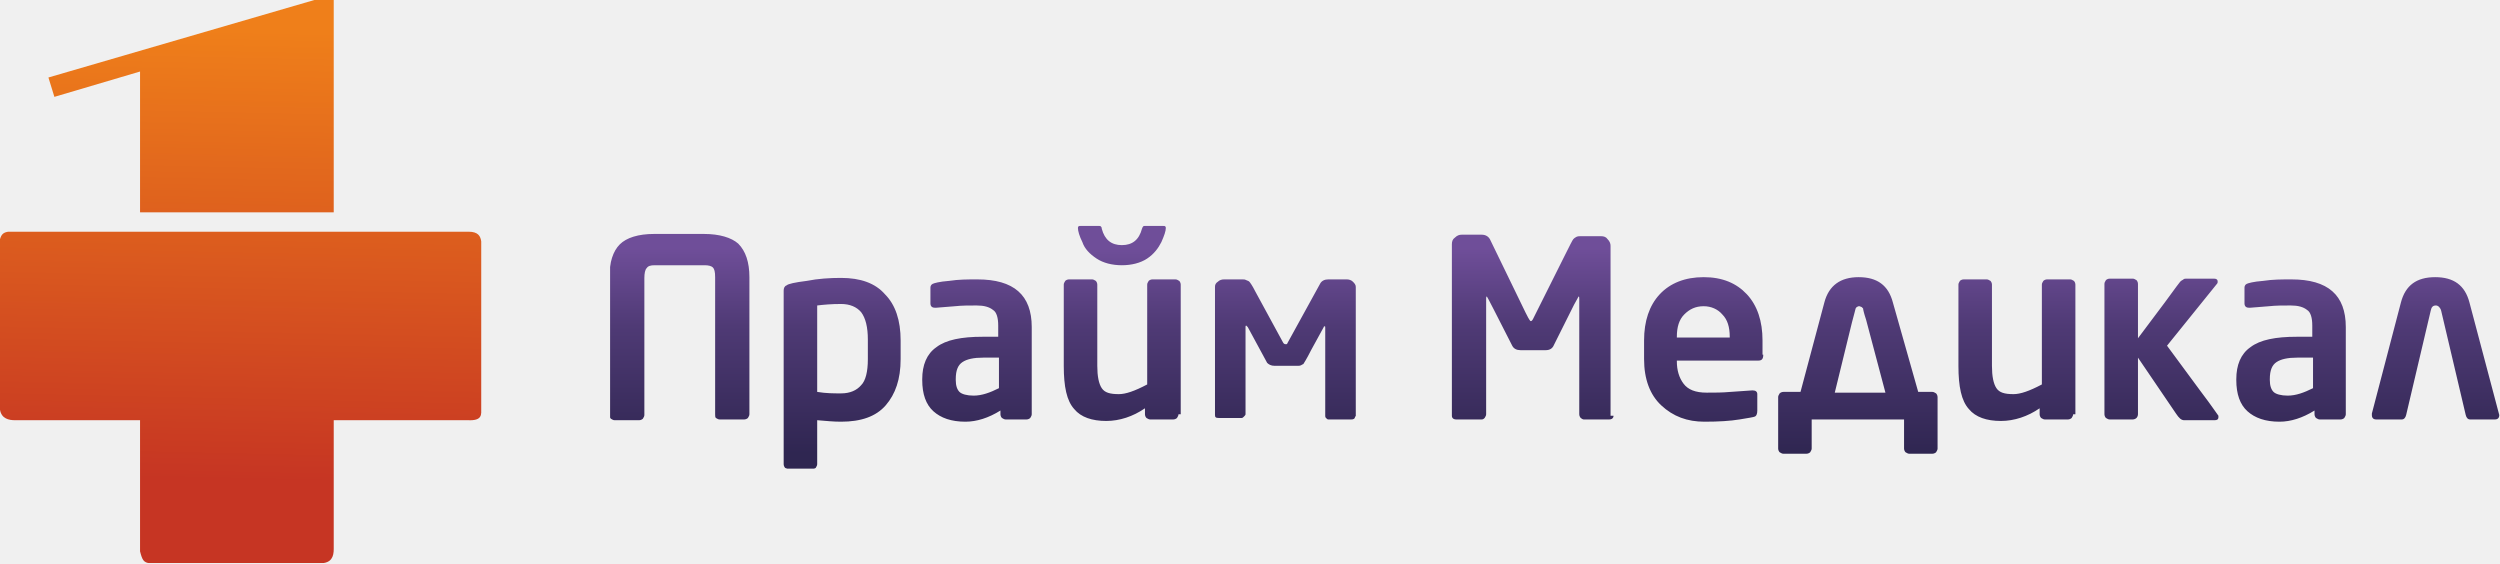
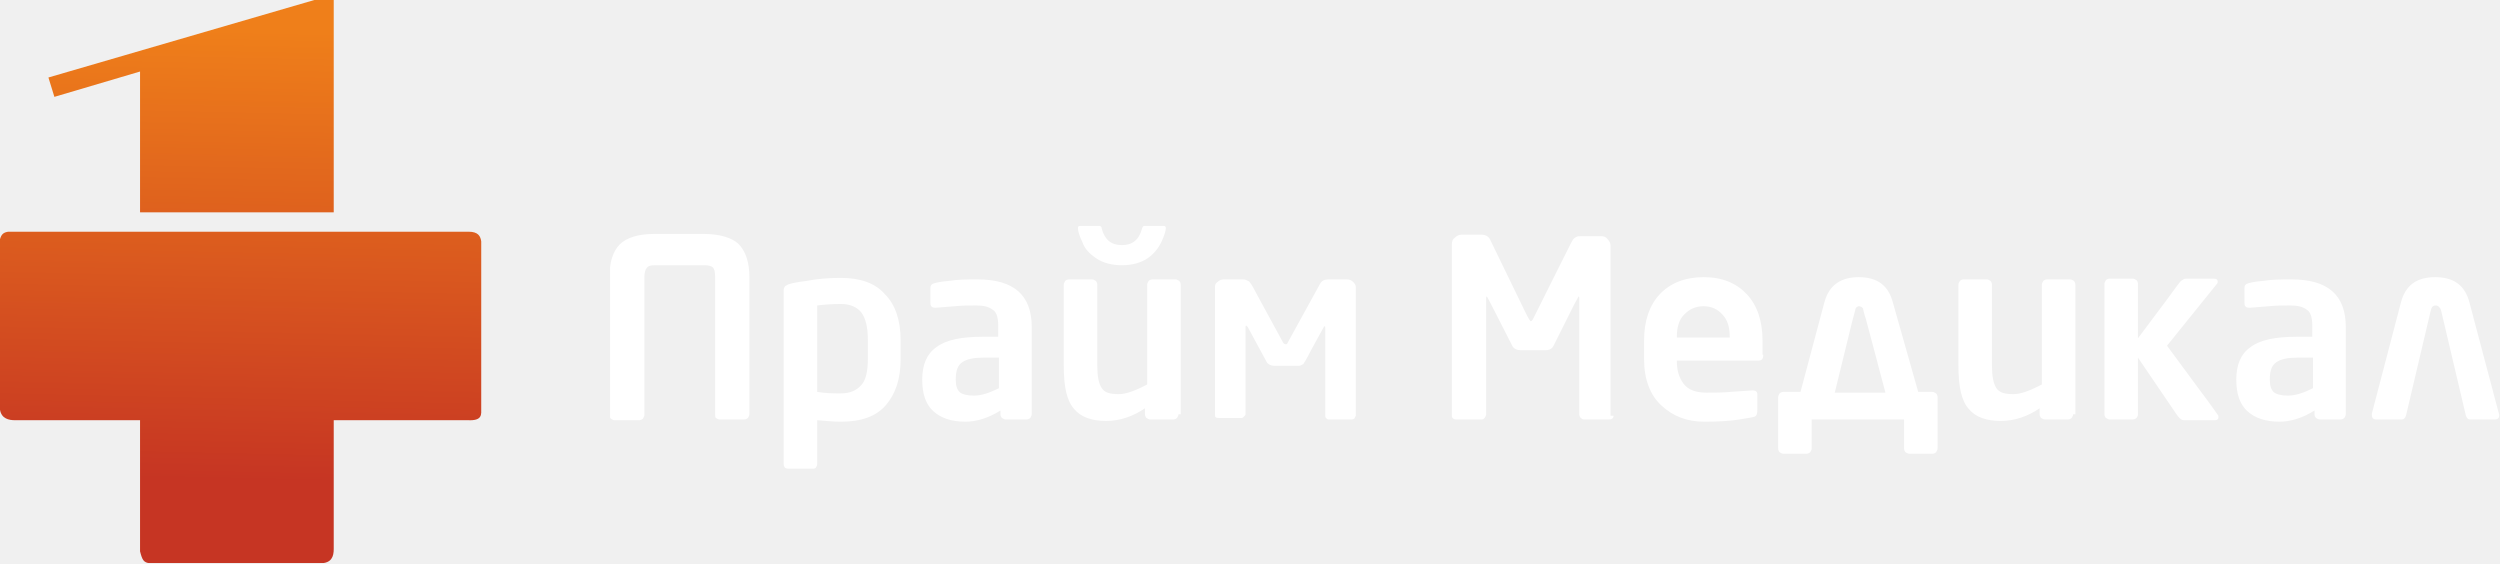
<svg xmlns="http://www.w3.org/2000/svg" width="577" height="130" viewBox="0 0 577 130" fill="none">
-   <g clip-path="url(#clip0_26_1511)">
-     <mask id="mask0_26_1511" style="mask-type:luminance" maskUnits="userSpaceOnUse" x="0" y="0" width="112" height="130">
+   <g clip-path="url(#clip0_26_1242)">
+     <mask id="mask0_26_1242" style="mask-type:luminance" maskUnits="userSpaceOnUse" x="0" y="0" width="112" height="130">
      <path d="M1.891 53.479H32.151H76.853H108.145C110.38 53.479 110.895 54.511 111.067 55.714V94.233C111.067 95.609 111.411 97.156 107.973 96.984H77.025V126.733C77.025 128.452 76.509 130 73.93 130H34.558C33.183 129.828 32.839 129.312 32.323 127.249V96.984H3.439C2.063 96.984 0.344 96.64 0 94.577V55.198C0.344 53.995 0.86 53.651 1.891 53.479ZM32.323 16.508L12.551 22.355L11.175 17.884L72.555 0H77.025V49.008H32.323V16.508Z" fill="white" />
    </mask>
-     <g mask="url(#mask0_26_1511)">
-       <path d="M-2.69413e-05 -2.407L-2.923 130L111.239 132.407L114.162 -6.34193e-05L-2.69413e-05 -2.407Z" fill="url(#paint0_linear_26_1511)" />
+     <g mask="url(#mask0_26_1242)">
+       <path d="M-2.69413e-05 -2.407L-2.923 130L111.239 132.407L114.162 5.8651e-05L-2.69413e-05 -2.407Z" fill="url(#paint0_linear_26_1242)" />
    </g>
-     <mask id="mask1_26_1511" style="mask-type:luminance" maskUnits="userSpaceOnUse" x="140" y="52" width="437" height="57">
-       <path d="M569.091 95.781L563.418 71.706C563.246 71.019 562.73 70.503 562.214 70.503C561.526 70.503 561.182 70.847 561.011 71.706L555.337 95.781C555.165 96.468 554.821 96.812 554.305 96.812H548.46C547.772 96.812 547.428 96.468 547.428 95.781C547.428 95.781 547.428 95.609 547.428 95.437L554.133 69.815C555.165 65.86 557.744 63.968 562.042 63.968C566.34 63.968 568.919 65.86 569.951 69.815L576.828 95.781C576.828 96.468 576.484 96.812 575.797 96.812H570.123C569.607 96.812 569.263 96.468 569.091 95.781ZM533.846 89.59V82.54H530.235C528 82.54 526.453 82.884 525.421 83.572C524.389 84.259 523.874 85.463 523.874 87.527V87.698C523.874 89.074 524.217 89.934 524.733 90.45C525.249 90.966 526.453 91.31 528 91.31C529.891 91.31 531.782 90.622 533.846 89.59ZM541.41 95.609C541.41 95.953 541.239 96.124 541.067 96.468C540.895 96.64 540.551 96.812 540.207 96.812H535.393C535.049 96.812 534.877 96.64 534.533 96.468C534.361 96.296 534.189 95.953 534.189 95.609V94.749C531.439 96.468 528.688 97.328 526.109 97.328C522.842 97.328 520.435 96.468 518.716 94.921C516.996 93.373 516.137 90.966 516.137 87.698V87.527C516.137 84.259 517.168 81.68 519.403 80.132C521.638 78.413 525.249 77.725 530.063 77.725H533.674V75.146C533.674 73.426 533.33 72.05 532.47 71.534C531.61 70.847 530.407 70.503 528.688 70.503C526.968 70.503 525.249 70.503 523.702 70.675L519.403 71.019H519.059C518.372 71.019 518.028 70.675 518.028 69.987V66.376C518.028 66.032 518.2 65.688 518.544 65.516C518.888 65.344 520.091 65 522.326 64.828C524.561 64.484 526.624 64.484 528.86 64.484C537.284 64.484 541.41 68.095 541.41 75.49V95.609ZM500.147 79.788L507.884 90.278C510.635 93.889 511.838 95.781 512.01 95.953C512.01 96.124 512.01 96.124 512.01 96.296C512.01 96.812 511.666 96.984 511.151 96.984H504.102C503.414 96.984 502.898 96.468 502.21 95.437L493.442 82.54V95.609C493.442 95.953 493.27 96.296 493.098 96.468C492.926 96.64 492.582 96.812 492.238 96.812H486.908C486.565 96.812 486.393 96.64 486.049 96.468C485.877 96.296 485.705 95.953 485.705 95.609V65.516C485.705 65.172 485.877 65 486.049 64.656C486.221 64.484 486.565 64.312 486.908 64.312H492.238C492.582 64.312 492.754 64.484 493.098 64.656C493.27 64.828 493.442 65.172 493.442 65.516V78.069L499.631 69.815C502.038 66.548 503.242 64.828 503.414 64.828C503.586 64.656 503.758 64.656 503.93 64.484C504.102 64.312 504.445 64.312 504.617 64.312H510.979C511.495 64.312 511.838 64.484 511.838 65C511.838 65.172 511.838 65.344 511.666 65.516L500.147 79.788ZM478.484 95.609C478.484 95.953 478.312 96.124 478.14 96.468C477.968 96.64 477.624 96.812 477.28 96.812H471.95C471.607 96.812 471.435 96.64 471.091 96.468C470.919 96.296 470.747 95.953 470.747 95.609V94.233C467.996 96.124 464.901 97.156 461.806 97.156C458.54 97.156 455.961 96.296 454.413 94.405C452.694 92.513 452.006 89.246 452.006 84.431V65.688C452.006 65.344 452.178 65.172 452.35 64.828C452.522 64.656 452.866 64.484 453.21 64.484H458.54C458.884 64.484 459.056 64.656 459.399 64.828C459.571 65 459.743 65.344 459.743 65.688V84.431C459.743 86.839 460.087 88.558 460.775 89.59C461.463 90.622 462.666 90.966 464.729 90.966C466.277 90.966 468.34 90.278 471.263 88.73V65.688C471.263 65.344 471.435 65.172 471.607 64.828C471.778 64.656 472.122 64.484 472.466 64.484H477.796C478.14 64.484 478.312 64.656 478.656 64.828C478.828 65 479 65.344 479 65.688V95.609H478.484ZM435.157 90.622L430.687 73.77C430.171 72.222 429.999 71.362 429.999 71.191C429.827 71.019 429.827 71.019 429.655 70.847C429.483 70.847 429.312 70.675 429.14 70.675C428.968 70.675 428.796 70.675 428.624 70.847C428.452 70.847 428.452 71.019 428.28 71.191C428.28 71.362 427.936 72.394 427.42 74.458L423.466 90.622H435.157ZM439.799 96.812H418.136V103.519C418.136 103.863 417.964 104.034 417.792 104.378C417.62 104.55 417.276 104.722 416.933 104.722H411.603C411.259 104.722 411.087 104.55 410.743 104.378C410.571 104.206 410.399 103.863 410.399 103.519V91.653C410.399 91.31 410.571 91.138 410.743 90.794C410.915 90.622 411.259 90.45 411.603 90.45H415.557L421.059 69.815C422.09 65.86 424.841 63.968 428.968 63.968C433.266 63.968 435.845 65.86 436.877 69.815L442.722 90.45H445.989C446.333 90.45 446.505 90.622 446.849 90.794C447.02 90.966 447.192 91.31 447.192 91.653V103.519C447.192 103.863 447.02 104.034 446.849 104.378C446.677 104.55 446.333 104.722 445.989 104.722H440.659C440.315 104.722 440.143 104.55 439.799 104.378C439.627 104.206 439.456 103.863 439.456 103.519V96.812H439.799ZM399.224 77.897V77.725C399.224 75.49 398.708 73.77 397.504 72.566C396.473 71.362 394.925 70.675 393.206 70.675C391.315 70.675 389.939 71.362 388.736 72.566C387.532 73.77 387.017 75.49 387.017 77.725V77.897H399.224ZM406.961 81.852C406.961 82.884 406.617 83.228 405.757 83.228H387.017V83.4C387.017 85.463 387.532 87.183 388.564 88.558C389.596 89.934 391.315 90.622 393.894 90.622C395.785 90.622 397.504 90.622 399.396 90.45L404.382 90.106H404.554C405.241 90.106 405.585 90.45 405.585 90.966V94.749C405.585 95.437 405.413 95.953 405.069 96.124C404.725 96.296 403.522 96.468 401.459 96.812C399.396 97.156 396.645 97.328 393.378 97.328C389.424 97.328 386.157 96.124 383.406 93.545C380.827 91.138 379.452 87.527 379.452 82.884V78.585C379.452 74.114 380.655 70.503 383.062 67.923C385.469 65.344 388.908 63.968 393.206 63.968C397.504 63.968 400.771 65.344 403.178 67.923C405.585 70.503 406.789 74.114 406.789 78.585V81.852H406.961ZM372.402 95.953C372.402 96.468 372.059 96.812 371.371 96.812H365.525C365.353 96.812 365.009 96.64 364.837 96.468C364.666 96.296 364.494 95.953 364.494 95.609V68.955C364.494 68.611 364.494 68.439 364.322 68.439C364.322 68.439 363.978 69.127 363.29 70.331L358.648 79.617C358.304 80.476 357.616 80.82 356.757 80.82H350.911C350.051 80.82 349.364 80.476 349.02 79.788L344.722 71.362C343.69 69.299 343.174 68.439 343.174 68.439C343.002 68.439 343.002 68.611 343.002 68.955V95.609C343.002 95.953 342.83 96.124 342.658 96.468C342.486 96.64 342.315 96.812 341.971 96.812H336.125C335.437 96.812 335.093 96.468 335.093 95.953V56.402C335.093 55.714 335.265 55.199 335.781 54.855C336.297 54.339 336.813 54.167 337.329 54.167H341.971C343.002 54.167 343.69 54.683 344.034 55.542L349.88 67.579C351.771 71.534 352.802 73.598 352.974 73.77C353.146 73.942 353.146 74.114 353.318 74.114C353.49 74.114 353.662 73.942 353.834 73.598L361.055 59.154C362.259 56.746 362.946 55.37 363.118 55.199C363.29 55.027 363.462 54.855 363.806 54.683C364.15 54.511 364.494 54.511 364.837 54.511H369.48C370.167 54.511 370.683 54.683 371.027 55.199C371.543 55.714 371.715 56.23 371.715 56.746V95.953H372.402ZM312.742 96.124C312.742 96.64 312.399 96.812 311.883 96.812H306.553C306.381 96.812 306.209 96.64 306.037 96.468C305.865 96.296 305.865 96.124 305.865 95.953V75.662C305.865 75.318 305.865 75.318 305.693 75.318C305.693 75.318 305.521 75.318 305.521 75.49L302.599 80.82C301.567 82.884 300.879 83.915 300.879 83.915C300.879 84.087 300.535 84.087 300.363 84.259C300.02 84.431 299.848 84.431 299.504 84.431H294.174C293.314 84.431 292.798 84.087 292.455 83.743L287.984 75.49C287.984 75.49 287.984 75.49 287.812 75.318L287.641 75.146C287.469 75.146 287.469 75.318 287.469 75.49V95.609C287.469 95.781 287.297 95.953 287.125 96.124C286.953 96.296 286.781 96.468 286.609 96.468H281.279C280.591 96.468 280.419 96.296 280.419 95.781V66.204C280.419 65.688 280.591 65.344 281.107 65C281.451 64.656 281.967 64.484 282.483 64.484H286.781C287.125 64.484 287.297 64.484 287.641 64.656C287.984 64.828 288.156 64.828 288.328 65C288.5 65.172 289.016 65.86 289.704 67.236L296.065 78.929C296.237 79.273 296.409 79.445 296.753 79.445C296.925 79.445 297.097 79.445 297.097 79.273L304.662 65.516C305.006 64.828 305.693 64.484 306.553 64.484H310.851C311.367 64.484 311.883 64.656 312.227 65C312.571 65.344 312.914 65.688 312.914 66.204V96.124H312.742ZM271.995 95.609C271.995 95.953 271.823 96.124 271.651 96.468C271.479 96.64 271.135 96.812 270.791 96.812H265.461C265.118 96.812 264.946 96.64 264.602 96.468C264.43 96.296 264.258 95.953 264.258 95.609V94.233C261.507 96.124 258.412 97.156 255.318 97.156C252.051 97.156 249.472 96.296 247.924 94.405C246.205 92.513 245.517 89.246 245.517 84.431V65.688C245.517 65.344 245.689 65.172 245.861 64.828C246.033 64.656 246.377 64.484 246.721 64.484H252.051C252.395 64.484 252.567 64.656 252.911 64.828C253.082 65 253.254 65.344 253.254 65.688V84.431C253.254 86.839 253.598 88.558 254.286 89.59C254.974 90.622 256.177 90.966 258.24 90.966C259.788 90.966 261.851 90.278 264.774 88.73V65.688C264.774 65.344 264.946 65.172 265.118 64.828C265.29 64.656 265.633 64.484 265.977 64.484H271.307C271.651 64.484 271.823 64.656 272.167 64.828C272.339 65 272.511 65.344 272.511 65.688V95.609H271.995ZM249.472 52.103H253.598C253.942 52.103 254.286 52.275 254.286 52.791C254.974 55.37 256.521 56.574 258.928 56.574C261.335 56.574 262.882 55.37 263.57 52.791C263.742 52.275 263.914 52.103 264.258 52.103H268.384C268.9 52.103 269.072 52.275 269.072 52.619C269.072 53.307 268.728 54.339 268.04 55.886C267.353 57.262 266.321 58.638 264.774 59.669C263.226 60.701 261.163 61.217 258.928 61.217C256.693 61.217 254.63 60.701 253.082 59.669C251.535 58.638 250.332 57.434 249.816 55.886C249.128 54.511 248.784 53.307 248.784 52.619C248.784 52.275 248.956 52.103 249.472 52.103ZM230.559 89.59V82.54H226.949C224.714 82.54 223.166 82.884 222.135 83.572C221.103 84.259 220.588 85.463 220.588 87.527V87.698C220.588 89.074 220.931 89.934 221.447 90.45C221.963 90.966 223.166 91.31 224.714 91.31C226.605 91.31 228.496 90.622 230.559 89.59ZM238.124 95.609C238.124 95.953 237.953 96.124 237.781 96.468C237.609 96.64 237.265 96.812 236.921 96.812H232.107C231.763 96.812 231.591 96.64 231.247 96.468C231.075 96.296 230.903 95.953 230.903 95.609V94.749C228.152 96.468 225.402 97.328 222.823 97.328C219.556 97.328 217.149 96.468 215.43 94.921C213.71 93.373 212.851 90.966 212.851 87.698V87.527C212.851 84.259 213.882 81.68 216.117 80.132C218.352 78.413 221.963 77.725 226.777 77.725H230.388V75.146C230.388 73.426 230.044 72.05 229.184 71.534C228.324 70.847 227.121 70.503 225.402 70.503C223.682 70.503 221.963 70.503 220.416 70.675L216.117 71.019H215.773C215.086 71.019 214.742 70.675 214.742 69.987V66.376C214.742 66.032 214.914 65.688 215.258 65.516C215.601 65.344 216.805 65 219.04 64.828C221.275 64.484 223.338 64.484 225.573 64.484C233.998 64.484 238.124 68.095 238.124 75.49V95.609ZM200.3 82.884V78.413C200.3 75.49 199.784 73.426 198.752 72.05C197.721 70.847 196.173 70.159 194.11 70.159C191.875 70.159 189.984 70.331 188.608 70.503V90.45C190.672 90.794 192.391 90.794 194.11 90.794C196.173 90.794 197.721 90.106 198.752 88.902C199.784 87.871 200.3 85.807 200.3 82.884ZM207.865 82.884C207.865 87.527 206.661 90.966 204.426 93.545C202.191 96.124 198.752 97.328 194.11 97.328C192.391 97.328 190.672 97.156 188.608 96.984V107.13C188.608 107.474 188.436 107.646 188.264 107.99C188.093 108.161 187.749 108.333 187.405 108.333H182.075C181.731 108.333 181.559 108.161 181.215 107.99C181.043 107.818 180.871 107.474 180.871 107.13V67.064C180.871 66.548 181.043 66.032 181.559 65.86C181.903 65.516 183.45 65.172 186.201 64.828C188.78 64.312 191.531 64.14 194.11 64.14C198.58 64.14 202.019 65.344 204.254 67.923C206.661 70.331 207.865 73.942 207.865 78.585V82.884ZM172.963 63.968V95.609C172.963 95.953 172.791 96.124 172.619 96.468C172.447 96.64 172.103 96.812 171.759 96.812H166.085C165.742 96.812 165.57 96.64 165.226 96.468C165.054 96.296 165.054 95.953 165.054 95.609V63.968C165.054 62.765 164.882 62.077 164.538 61.733C164.194 61.389 163.506 61.217 162.647 61.217H151.127C150.096 61.217 149.58 61.389 149.236 61.905C148.892 62.249 148.72 63.109 148.72 64.14V95.781C148.72 96.124 148.548 96.296 148.377 96.64C148.205 96.812 147.861 96.984 147.517 96.984H141.843C141.499 96.984 141.327 96.812 140.984 96.64C140.812 96.468 140.64 96.124 140.64 95.781V63.968C140.64 60.529 141.499 57.95 143.047 56.402C144.594 54.855 147.345 53.995 150.955 53.995H162.475C166.085 53.995 168.836 54.855 170.384 56.23C172.103 57.95 172.963 60.529 172.963 63.968Z" fill="white" />
+     <mask id="mask1_26_1242" style="mask-type:luminance" maskUnits="userSpaceOnUse" x="140" y="52" width="437" height="57">
+       <path d="M569.091 95.78L563.417 71.706C563.245 71.019 562.73 70.503 562.214 70.503C561.526 70.503 561.182 70.847 561.01 71.706L555.337 95.78C555.165 96.468 554.821 96.812 554.305 96.812H548.459C547.772 96.812 547.428 96.468 547.428 95.78C547.428 95.78 547.428 95.608 547.428 95.436L554.133 69.815C555.165 65.86 557.744 63.968 562.042 63.968C566.34 63.968 568.919 65.86 569.951 69.815L576.828 95.78C576.828 96.468 576.484 96.812 575.796 96.812H570.123C569.607 96.812 569.263 96.468 569.091 95.78ZM533.845 89.59V82.54H530.235C528 82.54 526.452 82.884 525.421 83.571C524.389 84.259 523.873 85.463 523.873 87.526V87.698C523.873 89.074 524.217 89.934 524.733 90.45C525.249 90.966 526.452 91.309 528 91.309C529.891 91.309 531.782 90.622 533.845 89.59ZM541.41 95.608C541.41 95.952 541.238 96.124 541.066 96.468C540.894 96.64 540.551 96.812 540.207 96.812H535.393C535.049 96.812 534.877 96.64 534.533 96.468C534.361 96.296 534.189 95.952 534.189 95.608V94.749C531.438 96.468 528.687 97.328 526.108 97.328C522.842 97.328 520.435 96.468 518.715 94.921C516.996 93.373 516.136 90.966 516.136 87.698V87.526C516.136 84.259 517.168 81.68 519.403 80.132C521.638 78.413 525.249 77.725 530.063 77.725H533.673V75.145C533.673 73.426 533.329 72.05 532.47 71.534C531.61 70.847 530.407 70.503 528.687 70.503C526.968 70.503 525.249 70.503 523.701 70.675L519.403 71.019H519.059C518.371 71.019 518.028 70.675 518.028 69.987V66.376C518.028 66.032 518.2 65.688 518.543 65.516C518.887 65.344 520.091 65 522.326 64.828C524.561 64.484 526.624 64.484 528.859 64.484C537.284 64.484 541.41 68.095 541.41 75.489V95.608ZM500.147 79.788L507.884 90.278C510.635 93.889 511.838 95.78 512.01 95.952C512.01 96.124 512.01 96.124 512.01 96.296C512.01 96.812 511.666 96.984 511.15 96.984H504.101C503.414 96.984 502.898 96.468 502.21 95.436L493.442 82.54V95.608C493.442 95.952 493.27 96.296 493.098 96.468C492.926 96.64 492.582 96.812 492.238 96.812H486.908C486.564 96.812 486.392 96.64 486.049 96.468C485.877 96.296 485.705 95.952 485.705 95.608V65.516C485.705 65.172 485.877 65 486.049 64.656C486.22 64.484 486.564 64.312 486.908 64.312H492.238C492.582 64.312 492.754 64.484 493.098 64.656C493.27 64.828 493.442 65.172 493.442 65.516V78.069L499.631 69.815C502.038 66.548 503.242 64.828 503.413 64.828C503.585 64.656 503.757 64.656 503.929 64.484C504.101 64.312 504.445 64.312 504.617 64.312H510.978C511.494 64.312 511.838 64.484 511.838 65C511.838 65.172 511.838 65.344 511.666 65.516L500.147 79.788ZM478.484 95.608C478.484 95.952 478.312 96.124 478.14 96.468C477.968 96.64 477.624 96.812 477.28 96.812H471.95C471.606 96.812 471.434 96.64 471.091 96.468C470.919 96.296 470.747 95.952 470.747 95.608V94.233C467.996 96.124 464.901 97.156 461.806 97.156C458.54 97.156 455.961 96.296 454.413 94.405C452.694 92.513 452.006 89.246 452.006 84.431V65.688C452.006 65.344 452.178 65.172 452.35 64.828C452.522 64.656 452.866 64.484 453.21 64.484H458.54C458.883 64.484 459.055 64.656 459.399 64.828C459.571 65 459.743 65.344 459.743 65.688V84.431C459.743 86.839 460.087 88.558 460.775 89.59C461.462 90.622 462.666 90.966 464.729 90.966C466.276 90.966 468.34 90.278 471.262 88.73V65.688C471.262 65.344 471.434 65.172 471.606 64.828C471.778 64.656 472.122 64.484 472.466 64.484H477.796C478.14 64.484 478.312 64.656 478.655 64.828C478.827 65 478.999 65.344 478.999 65.688V95.608H478.484ZM435.157 90.622L430.687 73.77C430.171 72.222 429.999 71.362 429.999 71.191C429.827 71.019 429.827 71.019 429.655 70.847C429.483 70.847 429.311 70.675 429.139 70.675C428.967 70.675 428.796 70.675 428.624 70.847C428.452 70.847 428.452 71.019 428.28 71.191C428.28 71.362 427.936 72.394 427.42 74.458L423.466 90.622H435.157ZM439.799 96.812H418.136V103.518C418.136 103.862 417.964 104.034 417.792 104.378C417.62 104.55 417.276 104.722 416.932 104.722H411.602C411.259 104.722 411.087 104.55 410.743 104.378C410.571 104.206 410.399 103.862 410.399 103.518V91.653C410.399 91.309 410.571 91.138 410.743 90.794C410.915 90.622 411.259 90.45 411.602 90.45H415.557L421.059 69.815C422.09 65.86 424.841 63.968 428.967 63.968C433.266 63.968 435.845 65.86 436.876 69.815L442.722 90.45H445.989C446.332 90.45 446.504 90.622 446.848 90.794C447.02 90.966 447.192 91.309 447.192 91.653V103.518C447.192 103.862 447.02 104.034 446.848 104.378C446.676 104.55 446.332 104.722 445.989 104.722H440.659C440.315 104.722 440.143 104.55 439.799 104.378C439.627 104.206 439.455 103.862 439.455 103.518V96.812H439.799ZM399.223 77.897V77.725C399.223 75.489 398.708 73.77 397.504 72.566C396.473 71.362 394.925 70.675 393.206 70.675C391.315 70.675 389.939 71.362 388.736 72.566C387.532 73.77 387.016 75.489 387.016 77.725V77.897H399.223ZM406.96 81.852C406.96 82.884 406.616 83.228 405.757 83.228H387.016V83.399C387.016 85.463 387.532 87.183 388.564 88.558C389.595 89.934 391.315 90.622 393.894 90.622C395.785 90.622 397.504 90.622 399.395 90.45L404.381 90.106H404.553C405.241 90.106 405.585 90.45 405.585 90.966V94.749C405.585 95.436 405.413 95.952 405.069 96.124C404.725 96.296 403.522 96.468 401.459 96.812C399.395 97.156 396.644 97.328 393.378 97.328C389.423 97.328 386.157 96.124 383.406 93.545C380.827 91.138 379.451 87.526 379.451 82.884V78.585C379.451 74.114 380.655 70.503 383.062 67.923C385.469 65.344 388.908 63.968 393.206 63.968C397.504 63.968 400.771 65.344 403.178 67.923C405.585 70.503 406.788 74.114 406.788 78.585V81.852H406.96ZM372.402 95.952C372.402 96.468 372.058 96.812 371.371 96.812H365.525C365.353 96.812 365.009 96.64 364.837 96.468C364.665 96.296 364.493 95.952 364.493 95.608V68.955C364.493 68.611 364.493 68.439 364.321 68.439C364.321 68.439 363.978 69.127 363.29 70.331L358.648 79.616C358.304 80.476 357.616 80.82 356.756 80.82H350.911C350.051 80.82 349.363 80.476 349.02 79.788L344.721 71.362C343.69 69.299 343.174 68.439 343.174 68.439C343.002 68.439 343.002 68.611 343.002 68.955V95.608C343.002 95.952 342.83 96.124 342.658 96.468C342.486 96.64 342.314 96.812 341.97 96.812H336.125C335.437 96.812 335.093 96.468 335.093 95.952V56.402C335.093 55.714 335.265 55.198 335.781 54.855C336.297 54.339 336.812 54.167 337.328 54.167H341.97C343.002 54.167 343.69 54.682 344.034 55.542L349.879 67.579C351.77 71.534 352.802 73.598 352.974 73.77C353.146 73.942 353.146 74.114 353.318 74.114C353.49 74.114 353.662 73.942 353.834 73.598L361.055 59.153C362.258 56.746 362.946 55.37 363.118 55.198C363.29 55.026 363.462 54.855 363.806 54.682C364.15 54.511 364.493 54.511 364.837 54.511H369.479C370.167 54.511 370.683 54.682 371.027 55.198C371.543 55.714 371.714 56.23 371.714 56.746V95.952H372.402ZM312.742 96.124C312.742 96.64 312.398 96.812 311.883 96.812H306.553C306.381 96.812 306.209 96.64 306.037 96.468C305.865 96.296 305.865 96.124 305.865 95.952V75.661C305.865 75.317 305.865 75.317 305.693 75.317C305.693 75.317 305.521 75.317 305.521 75.489L302.598 80.82C301.567 82.884 300.879 83.915 300.879 83.915C300.879 84.087 300.535 84.087 300.363 84.259C300.019 84.431 299.847 84.431 299.504 84.431H294.174C293.314 84.431 292.798 84.087 292.454 83.743L287.984 75.489C287.984 75.489 287.984 75.489 287.812 75.317L287.64 75.145C287.468 75.145 287.468 75.317 287.468 75.489V95.608C287.468 95.78 287.296 95.952 287.124 96.124C286.953 96.296 286.781 96.468 286.609 96.468H281.279C280.591 96.468 280.419 96.296 280.419 95.78V66.204C280.419 65.688 280.591 65.344 281.107 65C281.451 64.656 281.967 64.484 282.482 64.484H286.781C287.124 64.484 287.296 64.484 287.64 64.656C287.984 64.828 288.156 64.828 288.328 65C288.5 65.172 289.016 65.86 289.703 67.235L296.065 78.929C296.237 79.272 296.409 79.444 296.753 79.444C296.925 79.444 297.096 79.444 297.096 79.272L304.661 65.516C305.005 64.828 305.693 64.484 306.553 64.484H310.851C311.367 64.484 311.883 64.656 312.226 65C312.57 65.344 312.914 65.688 312.914 66.204V96.124H312.742ZM271.995 95.608C271.995 95.952 271.823 96.124 271.651 96.468C271.479 96.64 271.135 96.812 270.791 96.812H265.461C265.117 96.812 264.945 96.64 264.602 96.468C264.43 96.296 264.258 95.952 264.258 95.608V94.233C261.507 96.124 258.412 97.156 255.317 97.156C252.051 97.156 249.472 96.296 247.924 94.405C246.205 92.513 245.517 89.246 245.517 84.431V65.688C245.517 65.344 245.689 65.172 245.861 64.828C246.033 64.656 246.377 64.484 246.721 64.484H252.051C252.394 64.484 252.566 64.656 252.91 64.828C253.082 65 253.254 65.344 253.254 65.688V84.431C253.254 86.839 253.598 88.558 254.286 89.59C254.973 90.622 256.177 90.966 258.24 90.966C259.787 90.966 261.851 90.278 264.773 88.73V65.688C264.773 65.344 264.945 65.172 265.117 64.828C265.289 64.656 265.633 64.484 265.977 64.484H271.307C271.651 64.484 271.823 64.656 272.167 64.828C272.338 65 272.51 65.344 272.51 65.688V95.608H271.995ZM249.472 52.103H253.598C253.942 52.103 254.286 52.275 254.286 52.791C254.973 55.37 256.521 56.574 258.928 56.574C261.335 56.574 262.882 55.37 263.57 52.791C263.742 52.275 263.914 52.103 264.258 52.103H268.384C268.9 52.103 269.072 52.275 269.072 52.619C269.072 53.307 268.728 54.339 268.04 55.886C267.352 57.262 266.321 58.638 264.773 59.669C263.226 60.701 261.163 61.217 258.928 61.217C256.693 61.217 254.63 60.701 253.082 59.669C251.535 58.638 250.331 57.434 249.815 55.886C249.128 54.511 248.784 53.307 248.784 52.619C248.784 52.275 248.956 52.103 249.472 52.103ZM230.559 89.59V82.54H226.949C224.714 82.54 223.166 82.884 222.135 83.571C221.103 84.259 220.587 85.463 220.587 87.526V87.698C220.587 89.074 220.931 89.934 221.447 90.45C221.963 90.966 223.166 91.309 224.714 91.309C226.605 91.309 228.496 90.622 230.559 89.59ZM238.124 95.608C238.124 95.952 237.952 96.124 237.78 96.468C237.608 96.64 237.265 96.812 236.921 96.812H232.107C231.763 96.812 231.591 96.64 231.247 96.468C231.075 96.296 230.903 95.952 230.903 95.608V94.749C228.152 96.468 225.401 97.328 222.822 97.328C219.556 97.328 217.149 96.468 215.429 94.921C213.71 93.373 212.85 90.966 212.85 87.698V87.526C212.85 84.259 213.882 81.68 216.117 80.132C218.352 78.413 221.963 77.725 226.777 77.725H230.387V75.145C230.387 73.426 230.043 72.05 229.184 71.534C228.324 70.847 227.121 70.503 225.401 70.503C223.682 70.503 221.963 70.503 220.415 70.675L216.117 71.019H215.773C215.085 71.019 214.742 70.675 214.742 69.987V66.376C214.742 66.032 214.914 65.688 215.257 65.516C215.601 65.344 216.805 65 219.04 64.828C221.275 64.484 223.338 64.484 225.573 64.484C233.998 64.484 238.124 68.095 238.124 75.489V95.608ZM200.299 82.884V78.413C200.299 75.489 199.784 73.426 198.752 72.05C197.72 70.847 196.173 70.159 194.11 70.159C191.875 70.159 189.984 70.331 188.608 70.503V90.45C190.671 90.794 192.391 90.794 194.11 90.794C196.173 90.794 197.72 90.106 198.752 88.902C199.784 87.87 200.299 85.807 200.299 82.884ZM207.864 82.884C207.864 87.526 206.661 90.966 204.426 93.545C202.191 96.124 198.752 97.328 194.11 97.328C192.391 97.328 190.671 97.156 188.608 96.984V107.13C188.608 107.474 188.436 107.645 188.264 107.989C188.092 108.161 187.748 108.333 187.405 108.333H182.075C181.731 108.333 181.559 108.161 181.215 107.989C181.043 107.817 180.871 107.474 180.871 107.13V67.064C180.871 66.548 181.043 66.032 181.559 65.86C181.903 65.516 183.45 65.172 186.201 64.828C188.78 64.312 191.531 64.14 194.11 64.14C198.58 64.14 202.019 65.344 204.254 67.923C206.661 70.331 207.864 73.942 207.864 78.585V82.884ZM172.962 63.968V95.608C172.962 95.952 172.79 96.124 172.619 96.468C172.447 96.64 172.103 96.812 171.759 96.812H166.085C165.741 96.812 165.569 96.64 165.226 96.468C165.054 96.296 165.054 95.952 165.054 95.608V63.968C165.054 62.764 164.882 62.077 164.538 61.733C164.194 61.389 163.506 61.217 162.647 61.217H151.127C150.096 61.217 149.58 61.389 149.236 61.905C148.892 62.249 148.72 63.108 148.72 64.14V95.78C148.72 96.124 148.548 96.296 148.376 96.64C148.204 96.812 147.861 96.984 147.517 96.984H141.843C141.499 96.984 141.327 96.812 140.983 96.64C140.811 96.468 140.639 96.124 140.639 95.78V63.968C140.639 60.529 141.499 57.95 143.046 56.402C144.594 54.855 147.345 53.995 150.955 53.995H162.475C166.085 53.995 168.836 54.855 170.383 56.23C172.103 57.95 172.962 60.529 172.962 63.968Z" fill="white" />
    </mask>
-     <g mask="url(#mask1_26_1511)">
-       <path d="M577 52.103H140.812V108.161H577V52.103Z" fill="url(#paint1_linear_26_1511)" />
+     <g mask="url(#mask1_26_1242)">
+       <path d="M577 52.103H140.811V108.161H577V52.103Z" fill="white" />
    </g>
  </g>
  <defs>
-     <linearGradient id="paint0_linear_26_1511" x1="56.916" y1="6.998" x2="54.631" y2="110.94" gradientUnits="userSpaceOnUse">
+     <linearGradient id="paint0_linear_26_1242" x1="56.916" y1="6.998" x2="54.631" y2="110.94" gradientUnits="userSpaceOnUse">
      <stop stop-color="#EF7F1A" />
      <stop offset="1" stop-color="#C63523" />
    </linearGradient>
-     <linearGradient id="paint1_linear_26_1511" x1="358.834" y1="57.305" x2="358.834" y2="104.659" gradientUnits="userSpaceOnUse">
-       <stop stop-color="#6F4E99" />
-       <stop offset="0.38" stop-color="#4F3A75" />
-       <stop offset="1" stop-color="#2F2651" />
-     </linearGradient>
-     <clipPath id="clip0_26_1511">
+     <clipPath id="clip0_26_1242">
      <rect width="577" height="130" fill="white" />
    </clipPath>
  </defs>
</svg>
